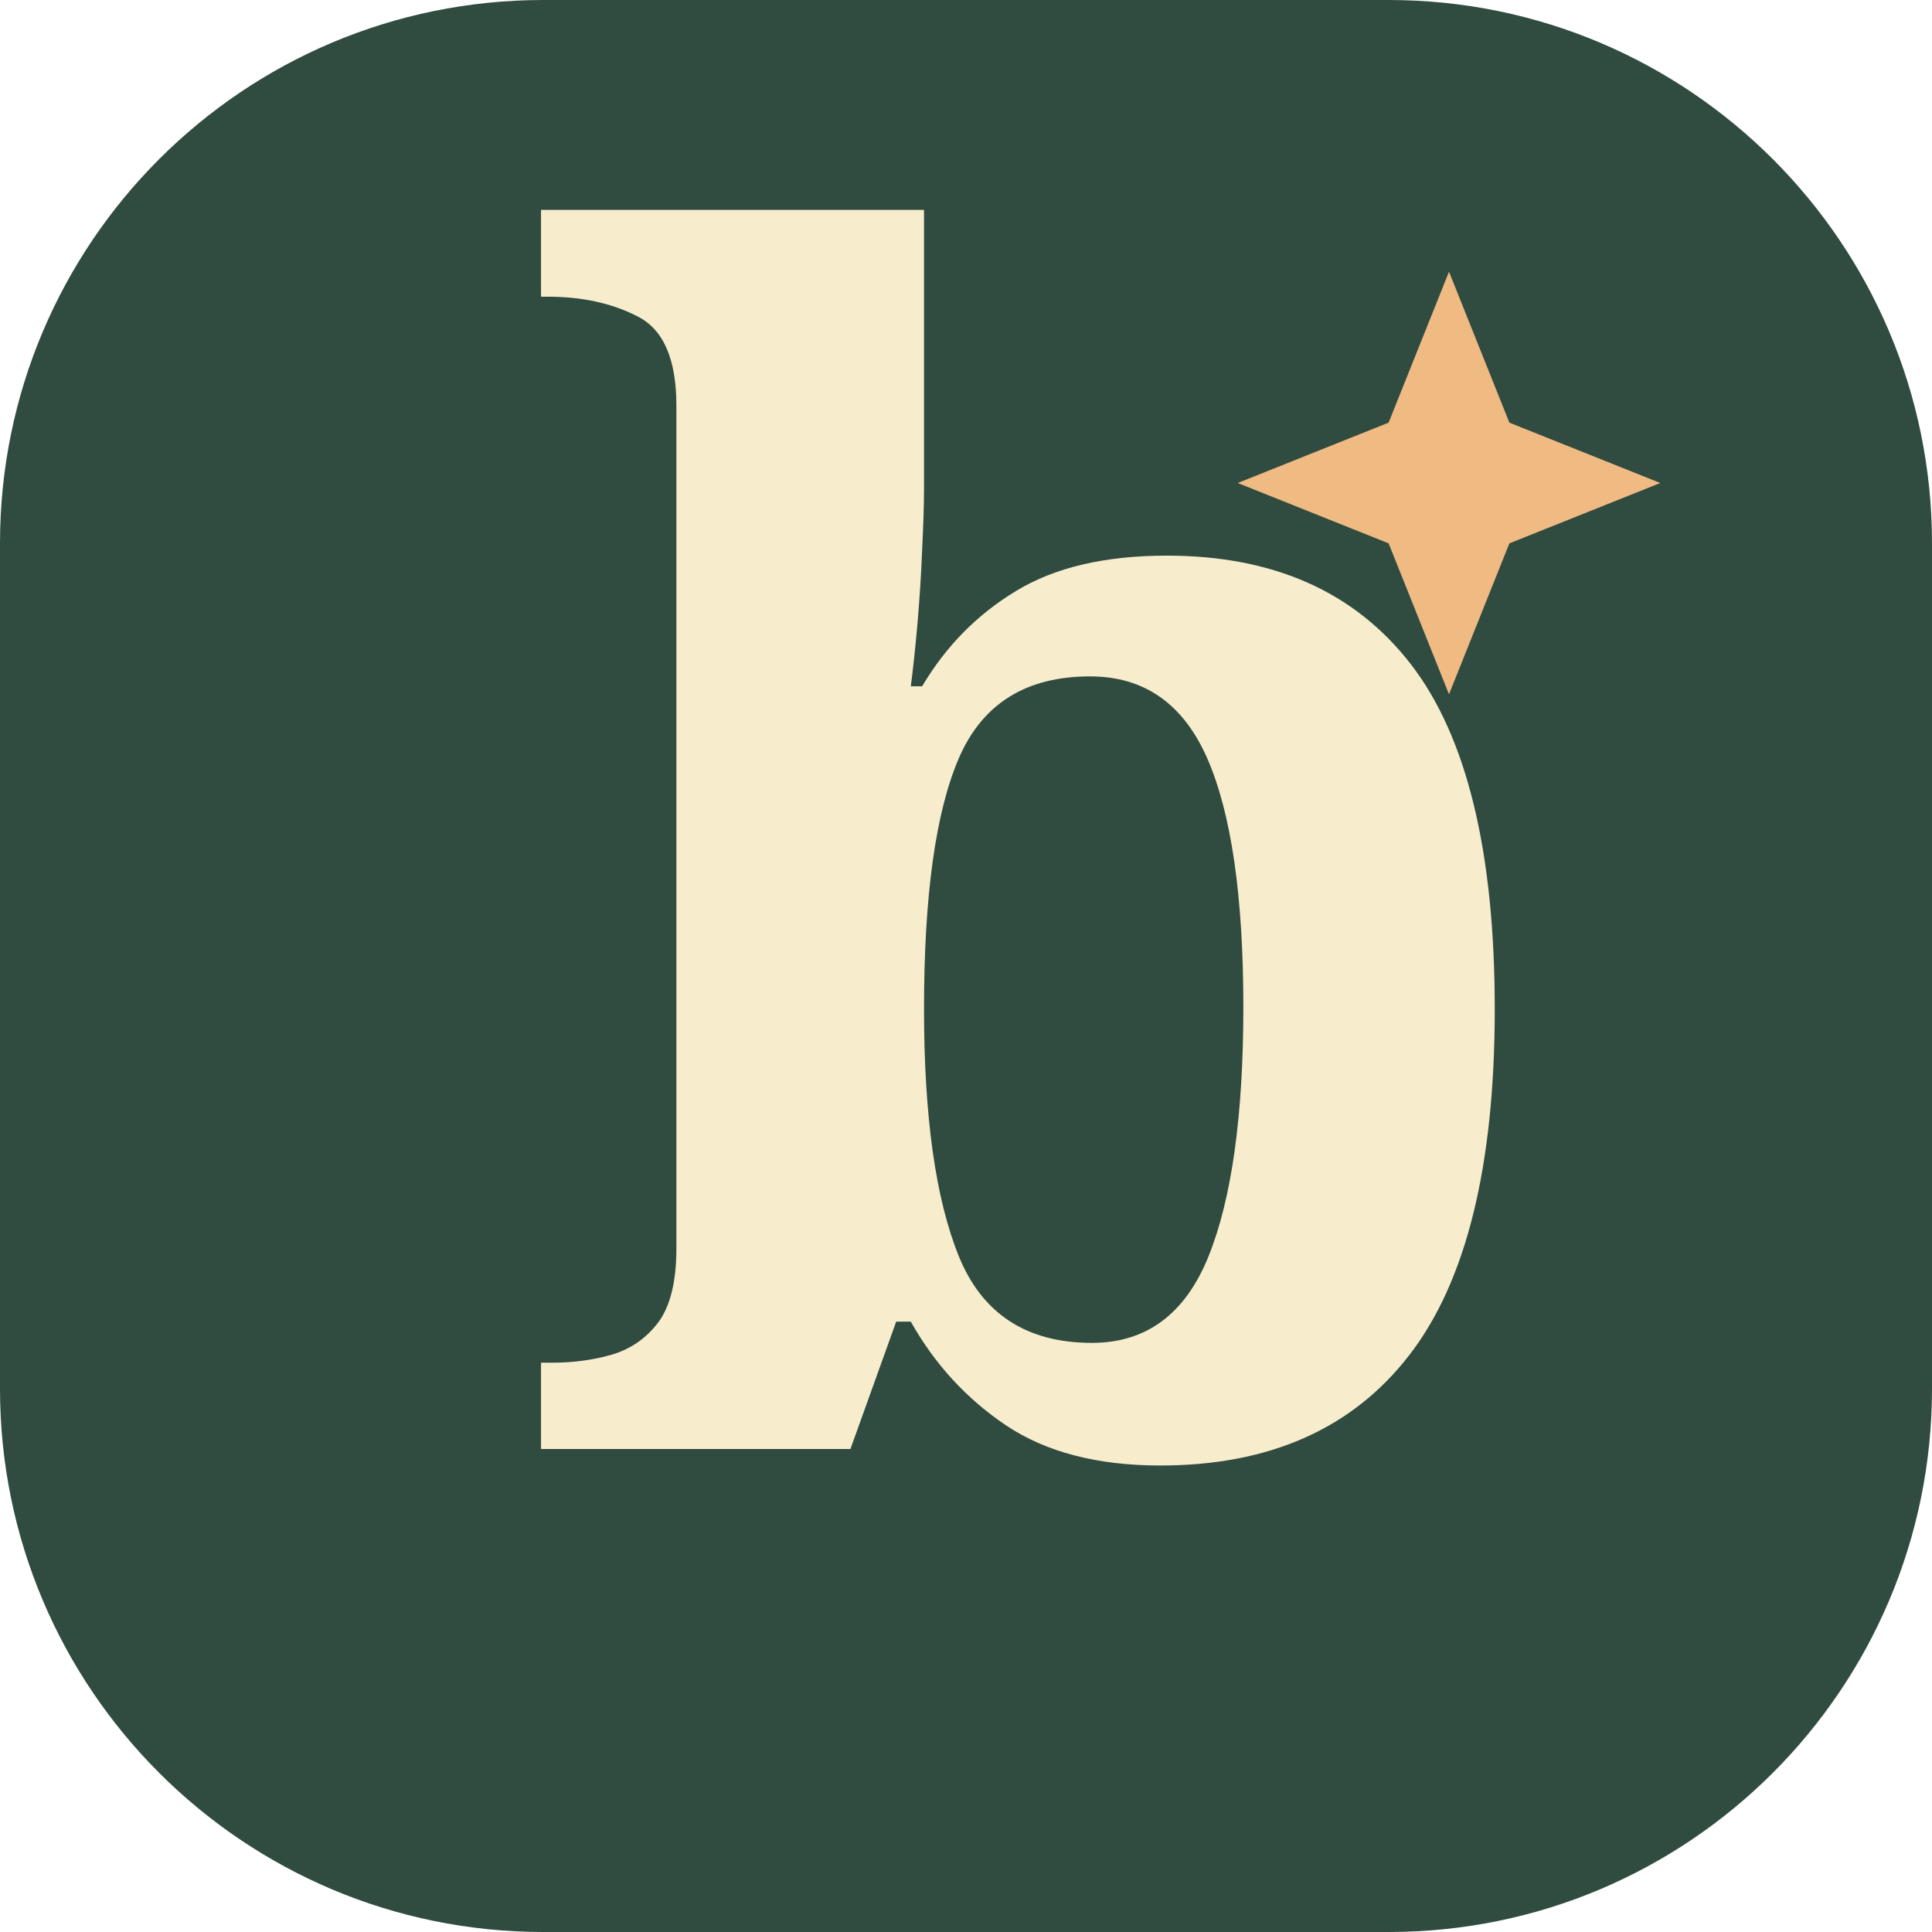
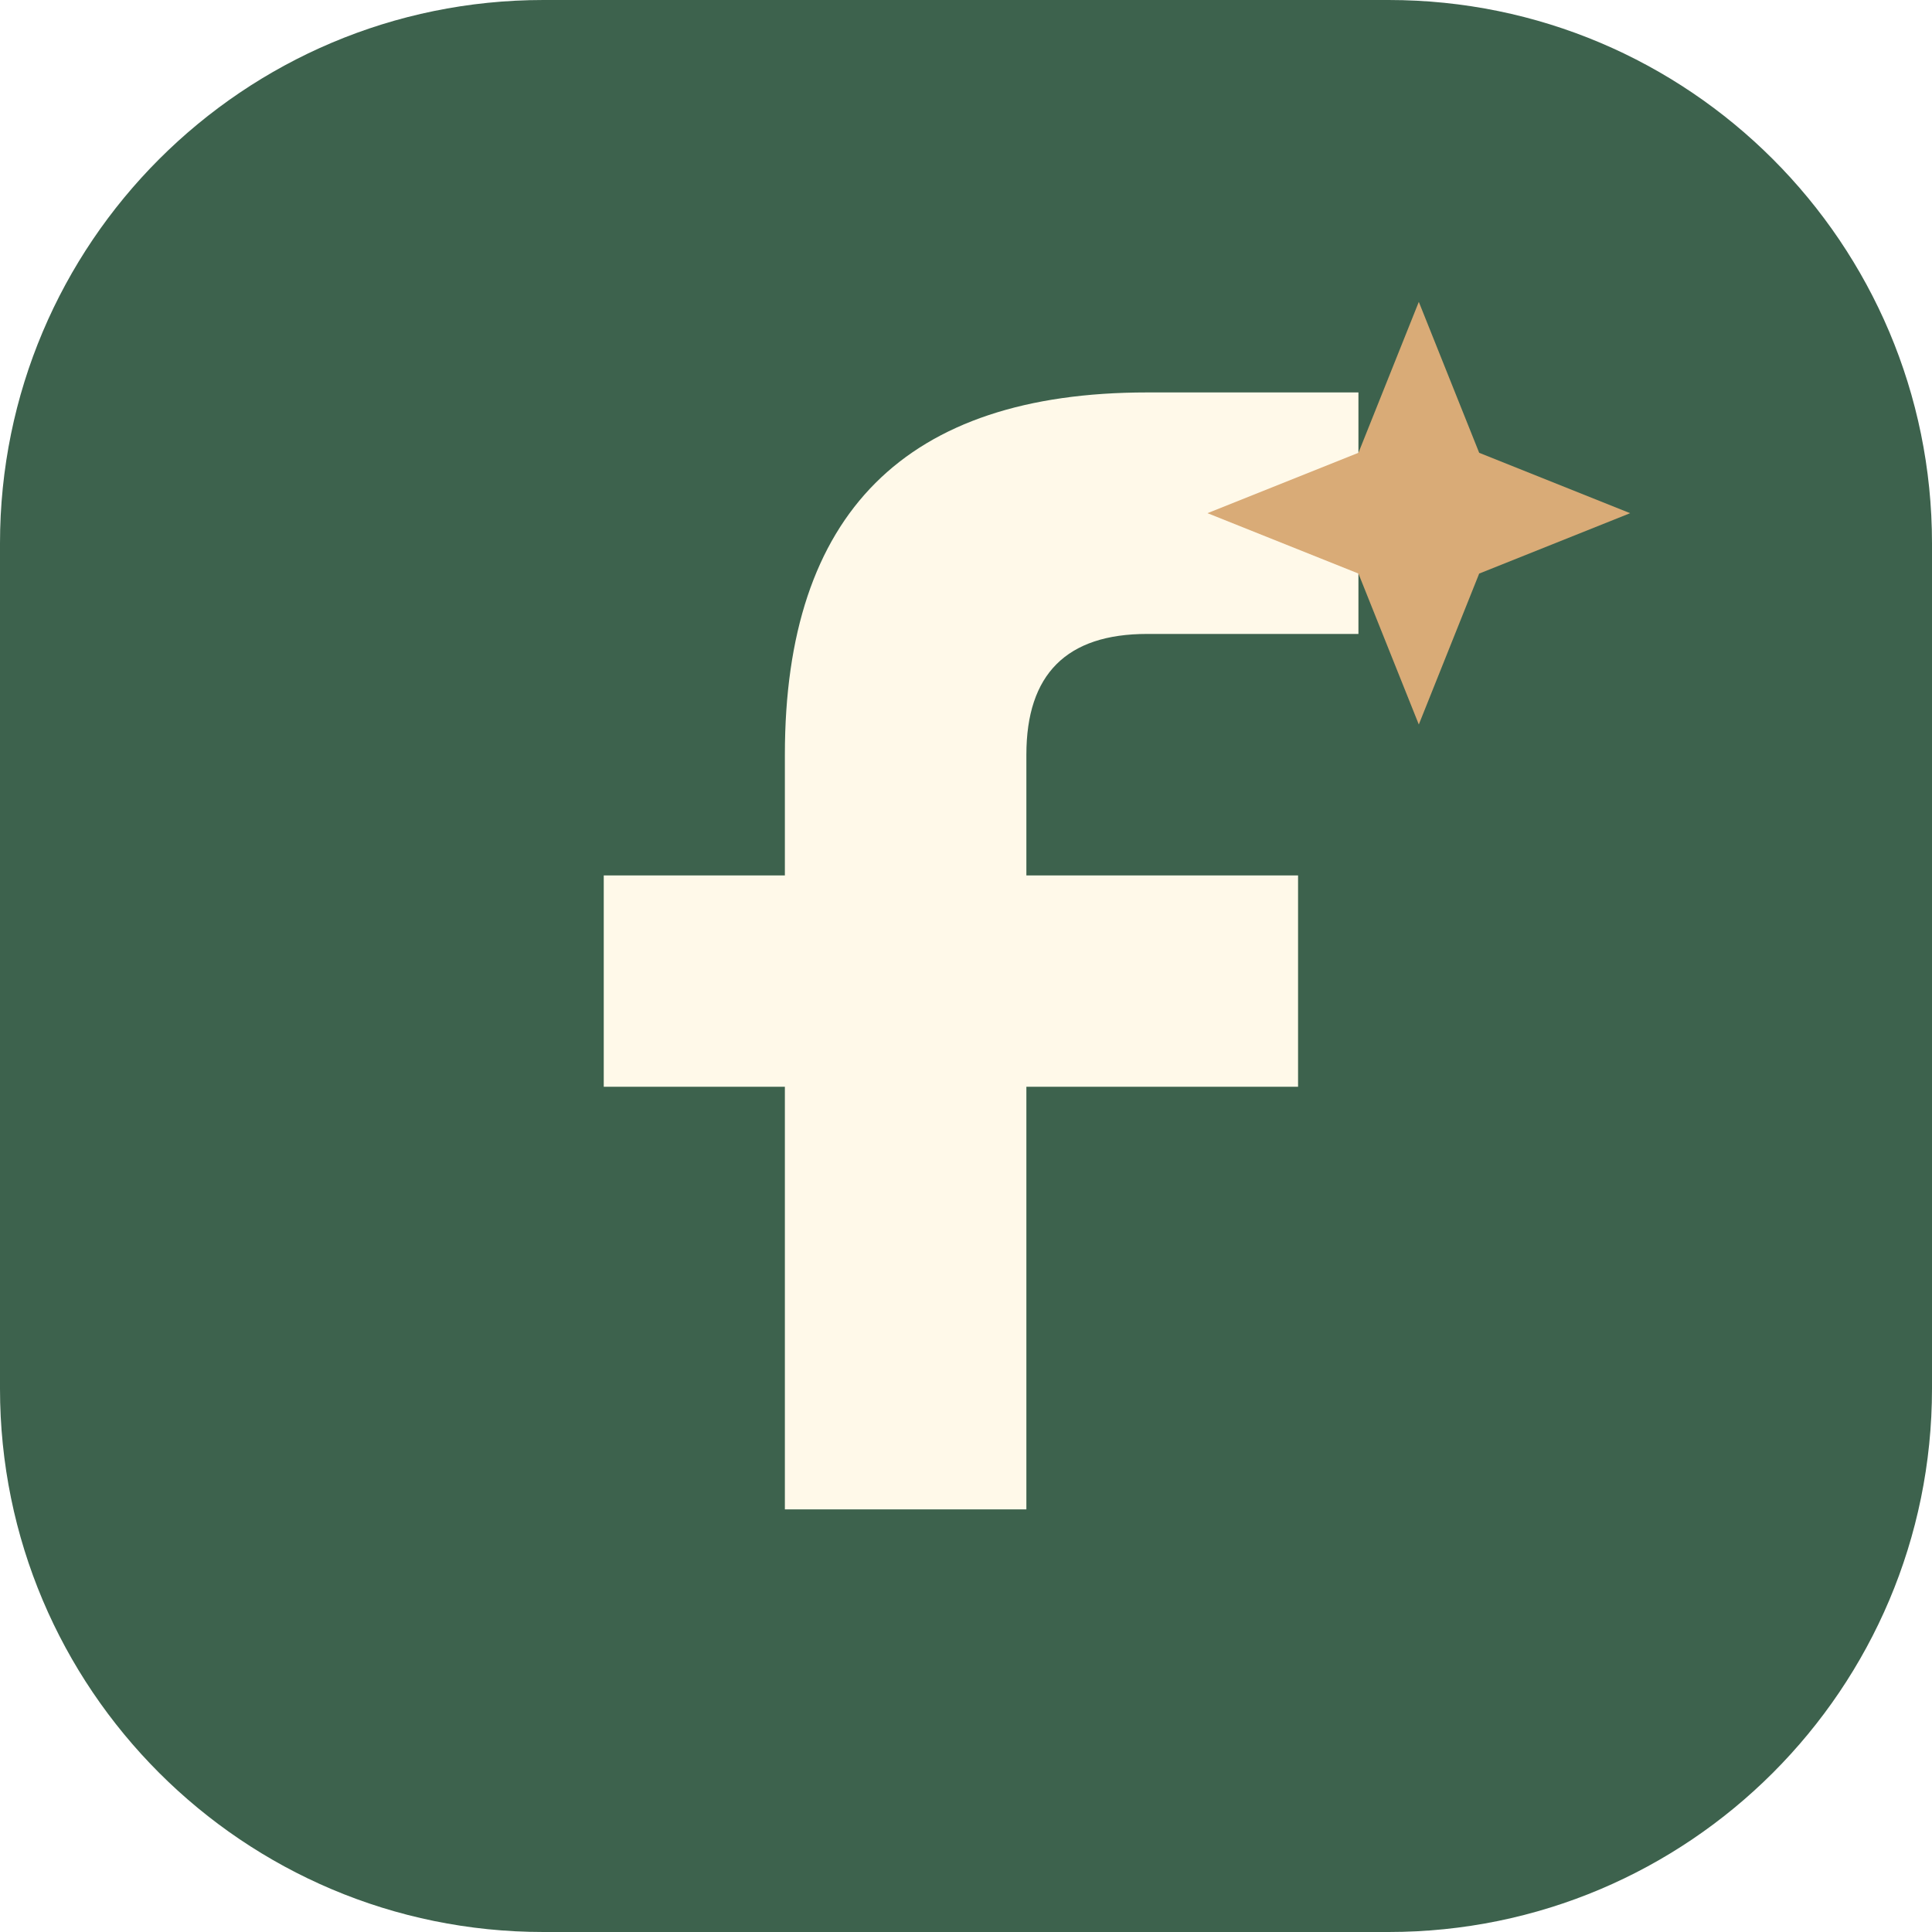
<svg xmlns="http://www.w3.org/2000/svg" viewBox="0 0 64 64">
-   <rect width="64" height="64" rx="18" fill="#304b40" />
-   <text x="17" y="48" font-family="Georgia,serif" font-size="54" font-weight="bold" fill="#f7edcd">b</text>
-   <path d="m48 9 2 5 5 2-5 2-2 5-2-5-5-2 5-2Z" fill="#f0ba83" />
+   <rect width="64" height="64" rx="18" fill="#3d624d" />
+   <path d="M26 50V25c0-8 4-12 12-12h7v8h-7q-4 0-4 4v4h9v7h-9v14Zm-6-21h6v7h-6Z" fill="#fff9e9" />
+   <path d="m47 10 2 5 5 2-5 2-2 5-2-5-5-2 5-2Z" fill="#d9ab77" />
</svg>
